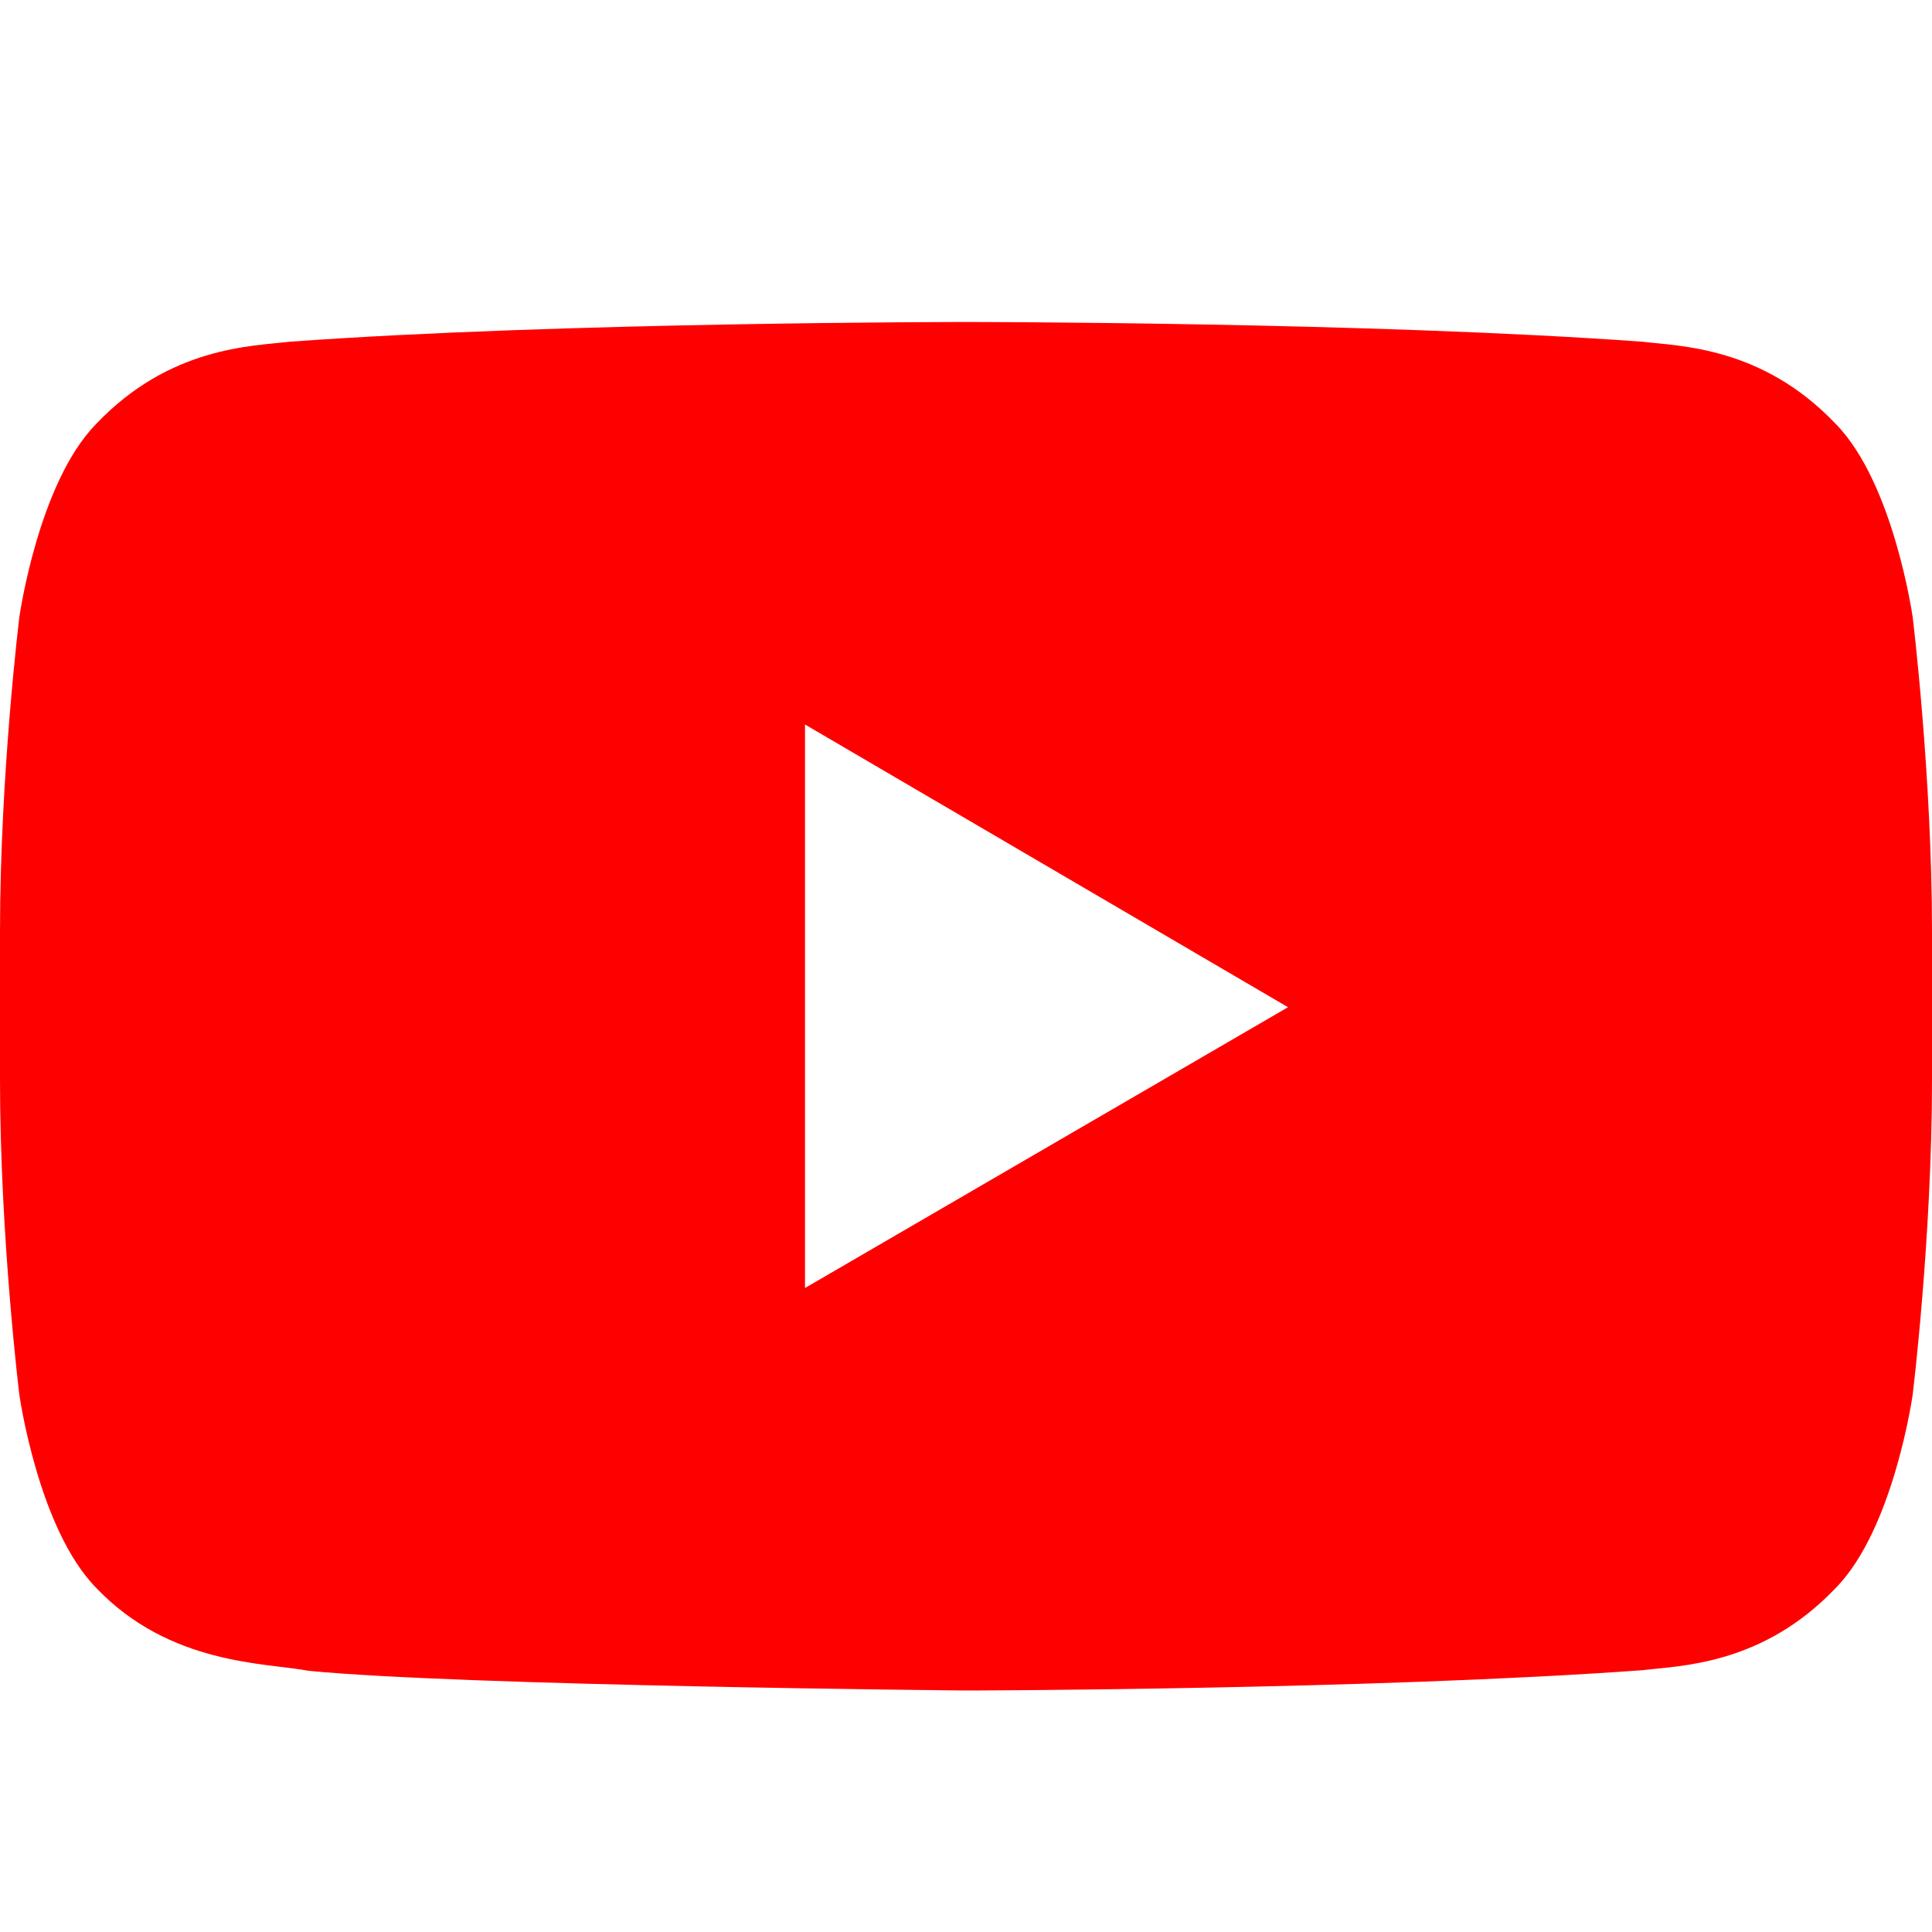
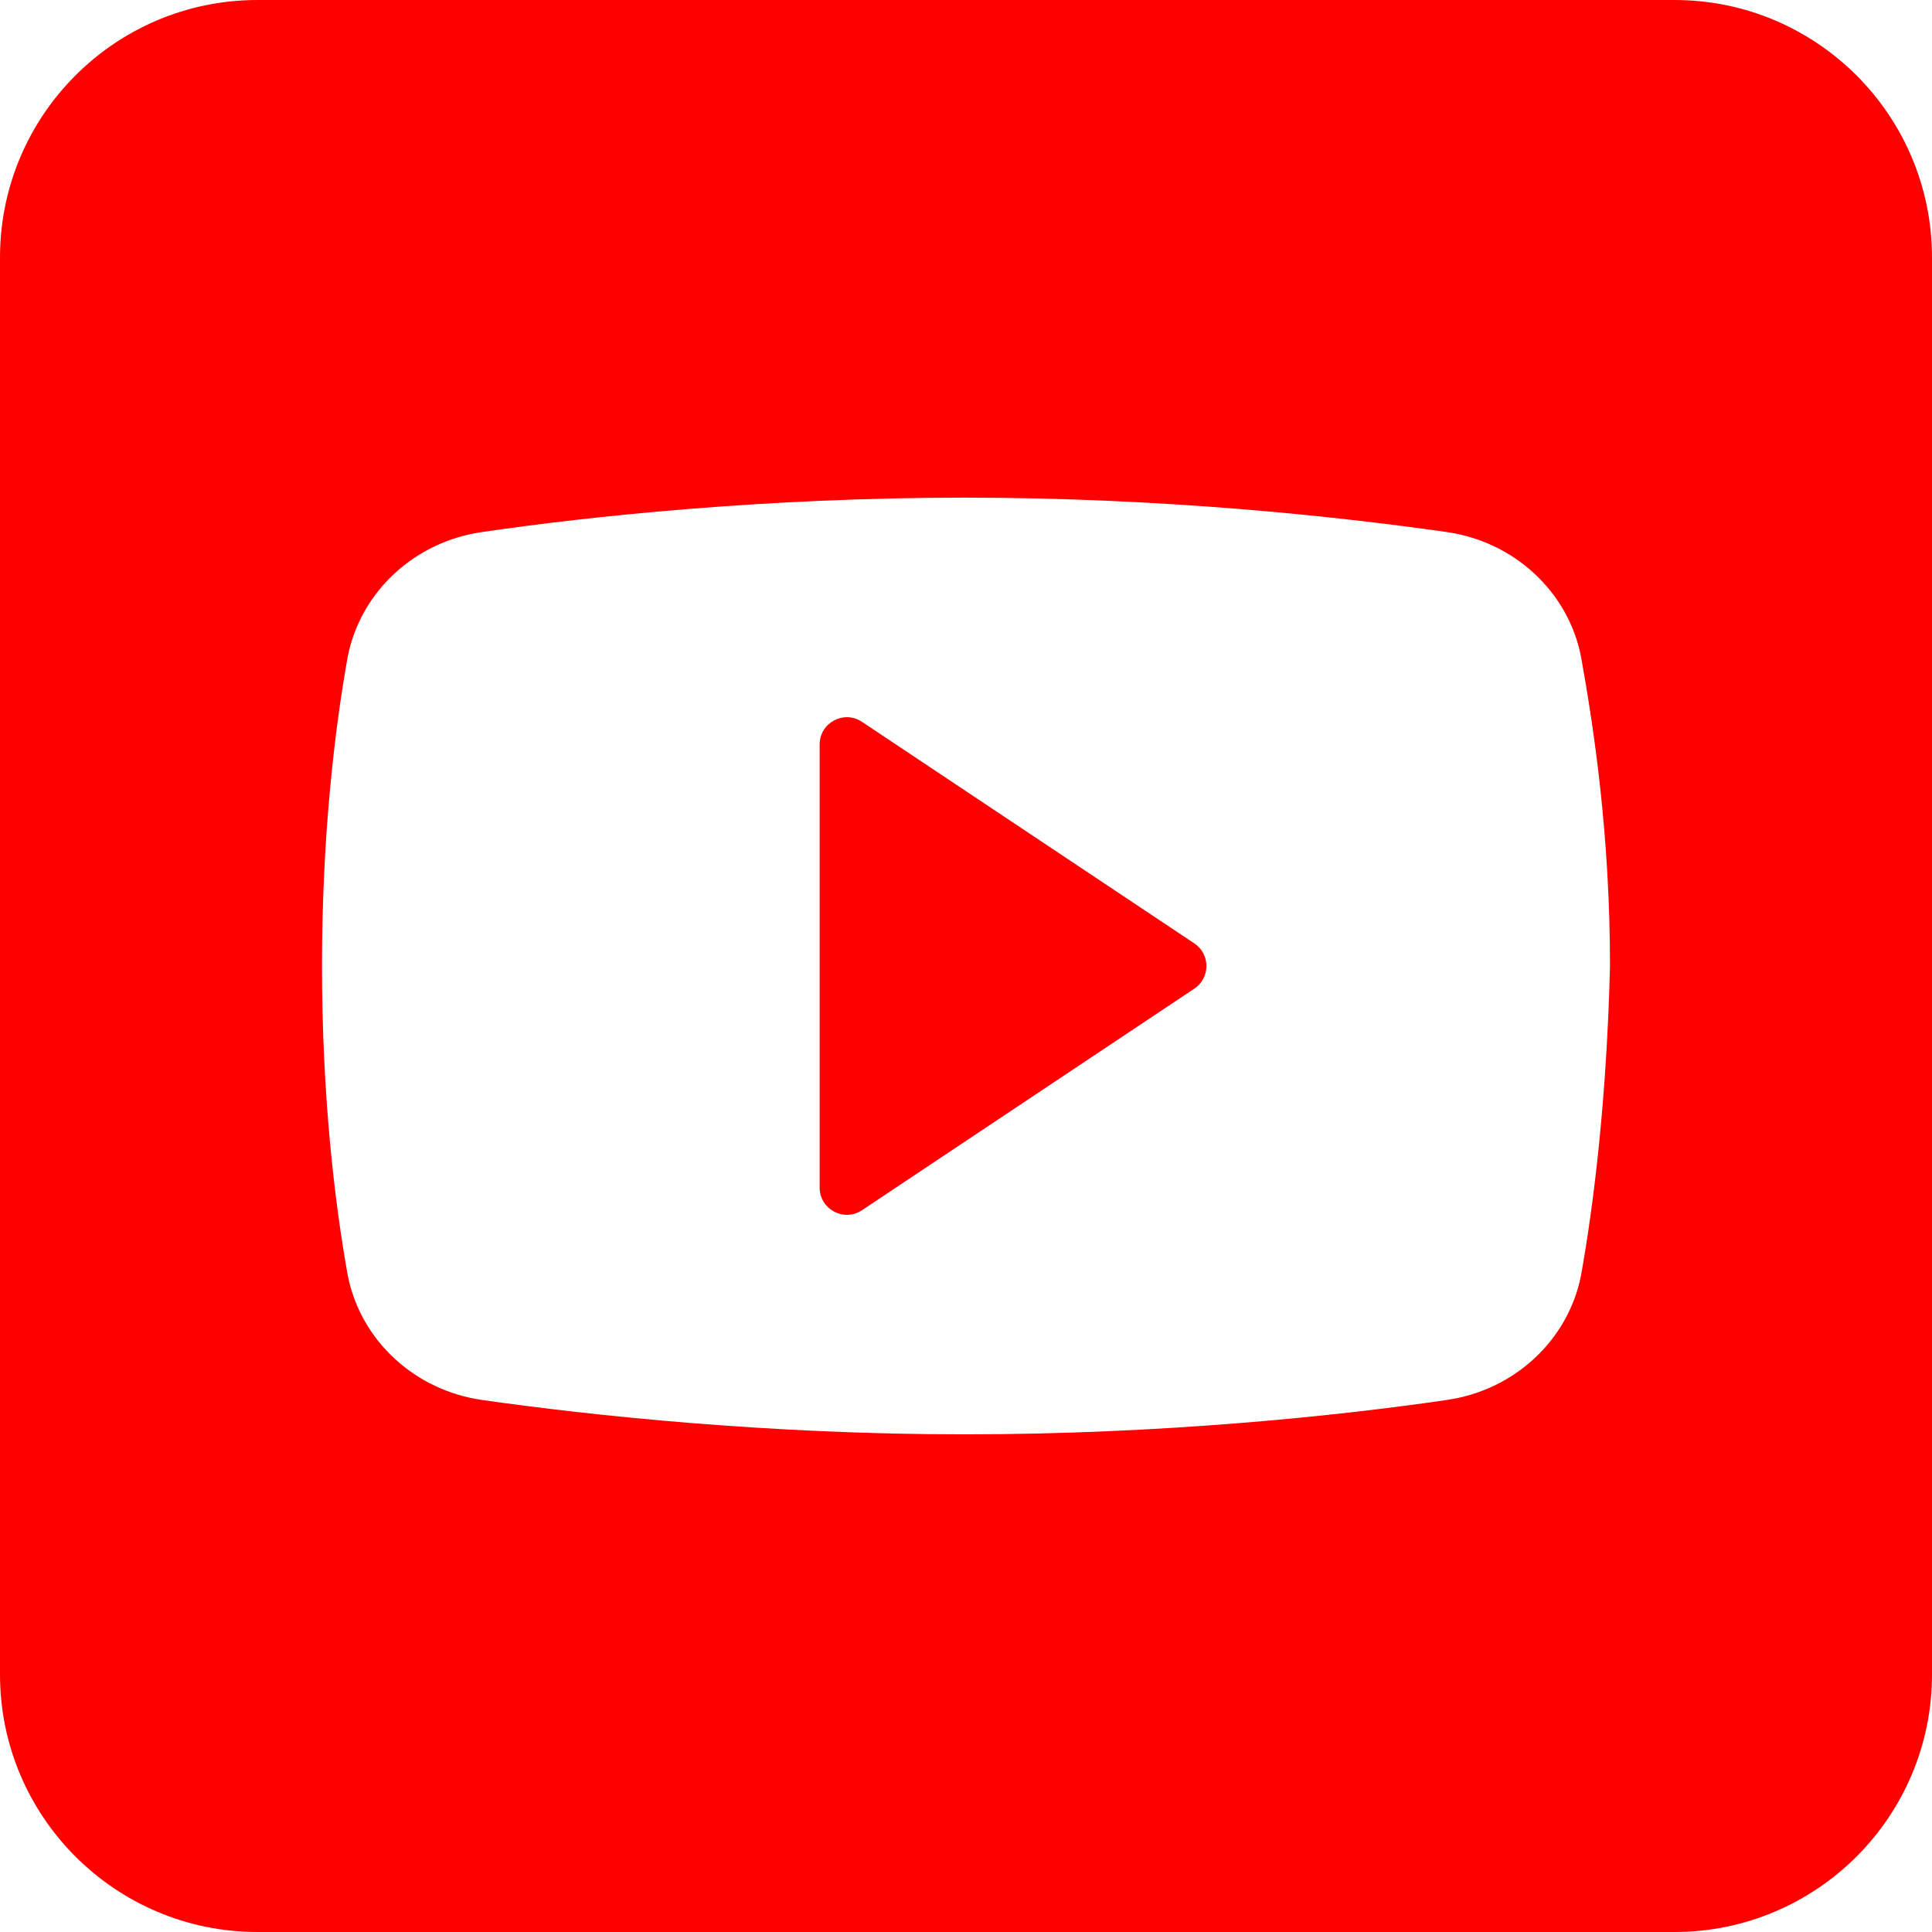
- <svg xmlns="http://www.w3.org/2000/svg" t="1793277538904" class="icon" viewBox="0 0 1024 1024" version="1.1" p-id="1696" width="256" height="256">
-   <path d="M426.667 682.667V384l256 149.845L426.667 682.667z m587.093-355.541s-10.027-71.04-40.704-102.357c-38.955-41.088-82.603-41.259-102.613-43.648C727.168 170.667 512.213 170.667 512.213 170.667h-0.427s-214.955 0-358.229 10.453c-20.053 2.389-63.659 2.56-102.656 43.648-30.677 31.317-40.661 102.4-40.661 102.4S0 410.539 0 493.952v78.293c0 83.456 10.24 166.912 10.24 166.912s9.984 71.04 40.661 102.357c38.997 41.088 90.155 39.765 112.939 44.075C245.76 893.568 512 896 512 896s215.168-0.341 358.443-10.752c20.053-2.432 63.659-2.603 102.613-43.691 30.72-31.317 40.704-102.4 40.704-102.4s10.24-83.413 10.24-166.869v-78.251c0-83.456-10.24-166.912-10.24-166.912z" fill="#FF0000" p-id="1697" />
+ <svg xmlns="http://www.w3.org/2000/svg" viewBox="51.2 51.2 921.6 921.6" width="256" height="256">
+   <path d="M620.902 501.207l-158.51-105.677c-8.643-5.765-20.209 0.43-20.209 10.808v211.333c0 10.388 11.566 16.584 20.209 10.824l158.51-105.682c7.711-5.13 7.711-16.466 0-21.606z" fill="#FF0000" />
+   <path d="M849.92 51.2H174.08c-67.866 0-122.88 55.014-122.88 122.88v675.84c0 67.866 55.014 122.88 122.88 122.88h675.84c67.866 0 122.88-55.014 122.88-122.88V174.08c0-67.866-55.014-122.88-122.88-122.88z m-44.513 608.261c-6.124 31.273-32.169 55.112-64.338 59.587-50.56 7.419-134.84 16.364-229.827 16.364-93.46 0-177.736-8.945-229.832-16.364-32.184-4.475-58.235-28.308-64.348-59.587C210.934 625.198 204.8 574.561 204.8 512c0-62.556 6.129-113.198 12.252-147.456 6.134-31.273 32.174-55.112 64.353-59.587 50.565-7.434 134.835-16.374 229.827-16.374 94.991 0 177.72 8.94 229.827 16.374 32.174 4.475 58.23 28.314 64.338 59.587C811.535 398.802 819.2 449.444 819.2 512c-1.521 62.561-7.66 113.198-13.793 147.461z" fill="#FF0000" />
</svg>
